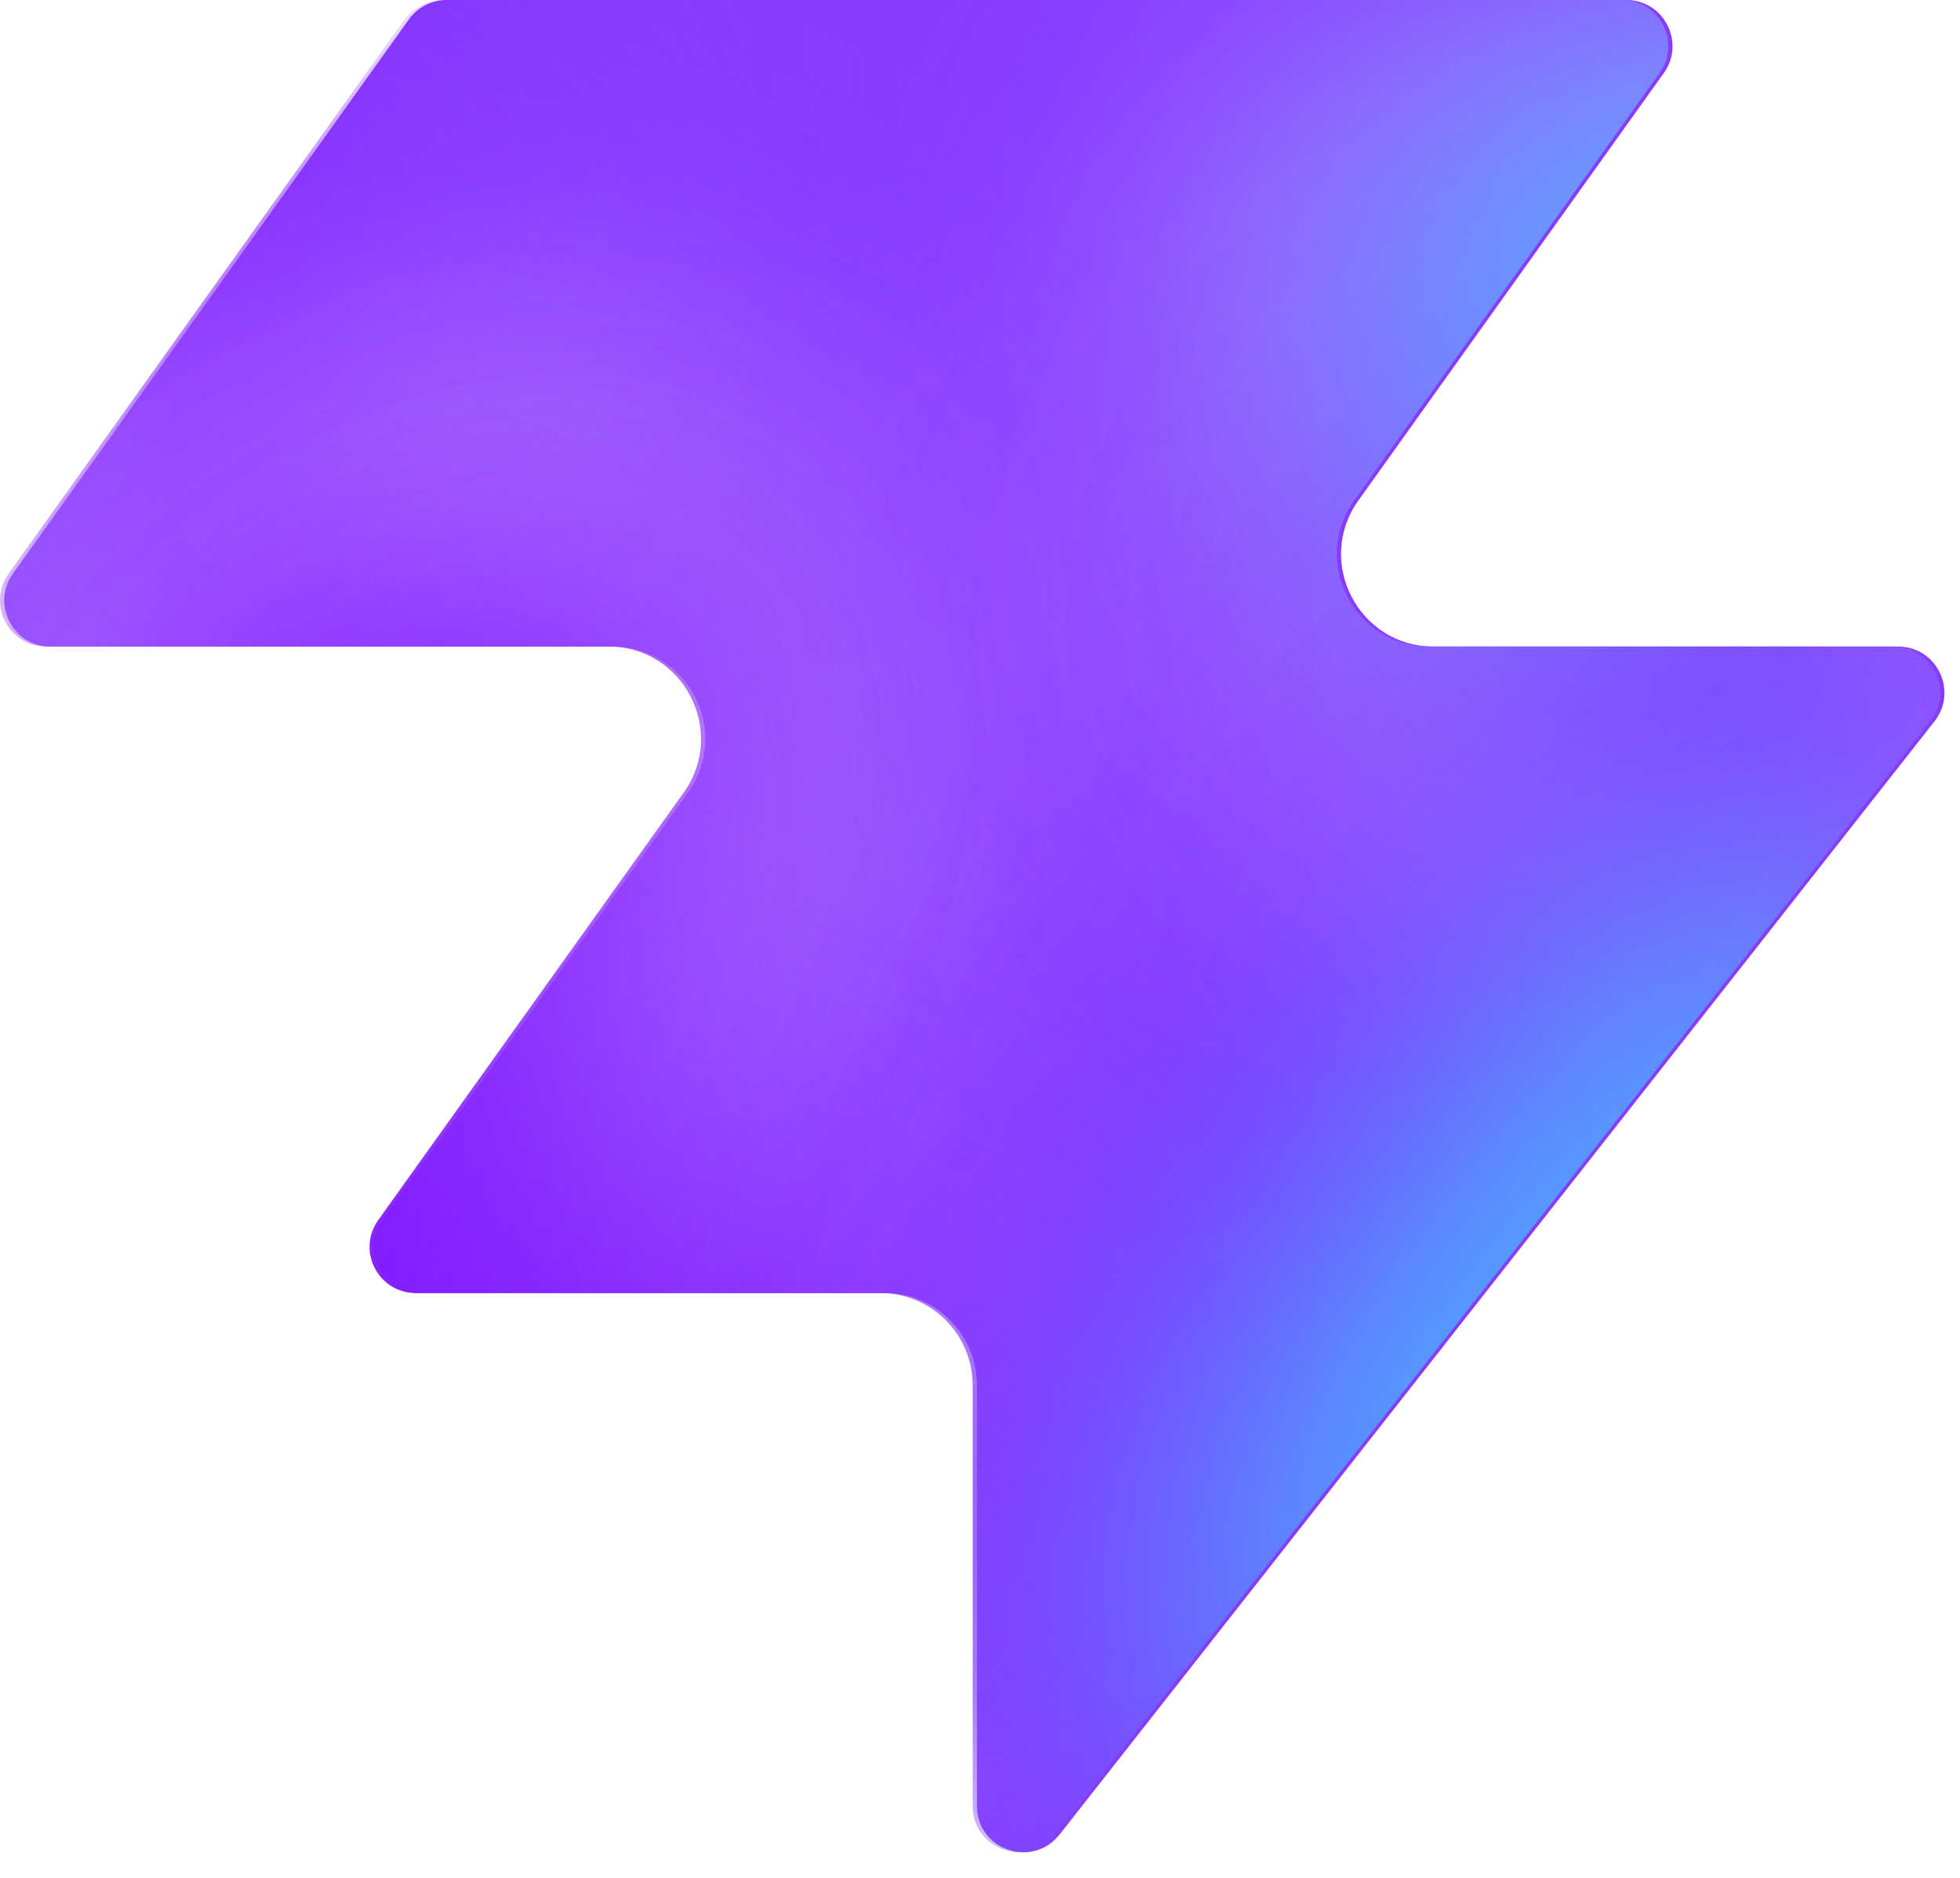
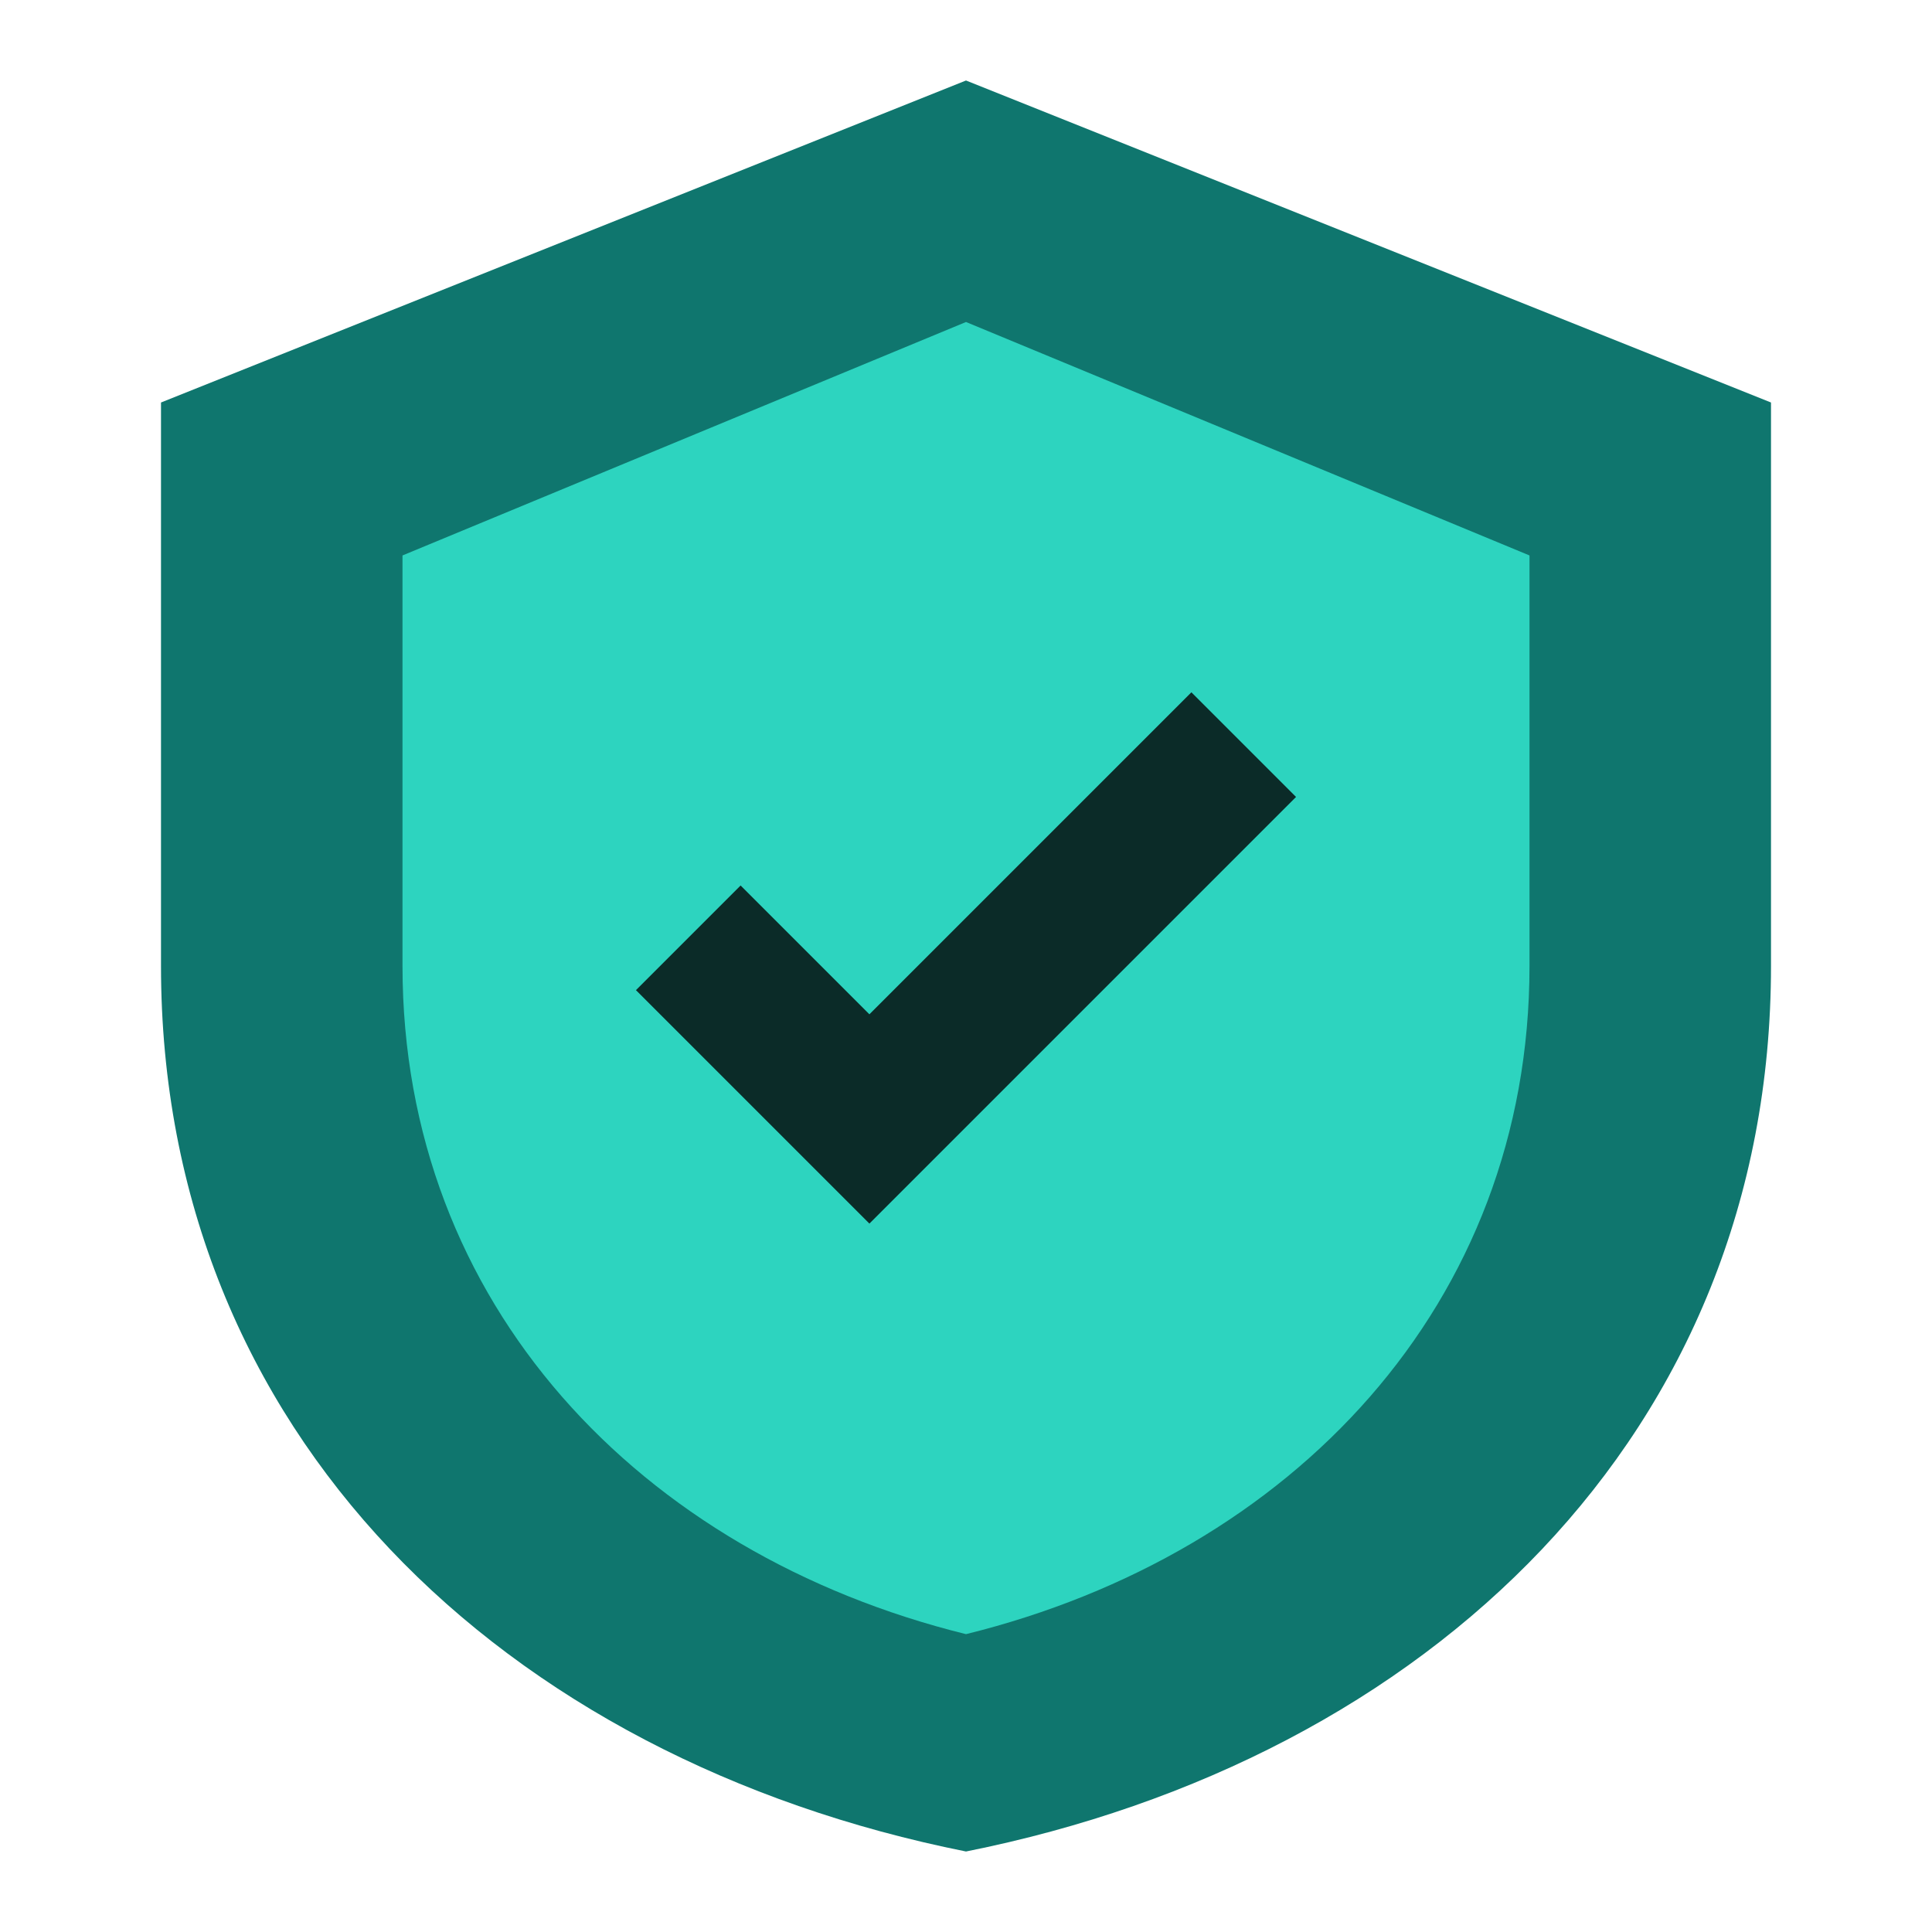
- <svg xmlns="http://www.w3.org/2000/svg" width="48" height="46" fill="none" viewBox="0 0 48 46">
-   <path fill="#863bff" d="M25.946 44.938c-.664.845-2.021.375-2.021-.698V33.937a2.26 2.26 0 0 0-2.262-2.262H10.287c-.92 0-1.456-1.04-.92-1.788l7.48-10.471c1.07-1.497 0-3.578-1.842-3.578H1.237c-.92 0-1.456-1.04-.92-1.788L10.013.474c.214-.297.556-.474.92-.474h28.894c.92 0 1.456 1.04.92 1.788l-7.48 10.471c-1.07 1.498 0 3.579 1.842 3.579h11.377c.943 0 1.473 1.088.89 1.83L25.947 44.94z" style="fill:#863bff;fill:color(display-p3 .525 .23 1);fill-opacity:1" />
-   <mask id="a" width="48" height="46" x="0" y="0" maskUnits="userSpaceOnUse" style="mask-type:alpha">
-     <path fill="#000" d="M25.842 44.938c-.664.844-2.021.375-2.021-.698V33.937a2.26 2.26 0 0 0-2.262-2.262H10.183c-.92 0-1.456-1.04-.92-1.788l7.48-10.471c1.07-1.498 0-3.579-1.842-3.579H1.133c-.92 0-1.456-1.04-.92-1.787L9.91.473c.214-.297.556-.474.92-.474h28.894c.92 0 1.456 1.04.92 1.788l-7.48 10.471c-1.07 1.498 0 3.578 1.842 3.578h11.377c.943 0 1.473 1.088.89 1.832L25.843 44.94z" style="fill:#000;fill-opacity:1" />
-   </mask>
-   <g mask="url(#a)">
-     <g filter="url(#b)">
-       <ellipse cx="5.508" cy="14.704" fill="#ede6ff" rx="5.508" ry="14.704" style="fill:#ede6ff;fill:color(display-p3 .927 .903 1);fill-opacity:1" transform="matrix(.00324 1 1 -.00324 -4.47 31.516)" />
-     </g>
-     <g filter="url(#c)">
-       <ellipse cx="10.399" cy="29.851" fill="#ede6ff" rx="10.399" ry="29.851" style="fill:#ede6ff;fill:color(display-p3 .927 .903 1);fill-opacity:1" transform="matrix(.00324 1 1 -.00324 -39.328 7.883)" />
-     </g>
-     <g filter="url(#d)">
-       <ellipse cx="5.508" cy="30.487" fill="#7e14ff" rx="5.508" ry="30.487" style="fill:#7e14ff;fill:color(display-p3 .492 .077 1);fill-opacity:1" transform="rotate(89.814 -25.913 -14.639)scale(1 -1)" />
-     </g>
-     <g filter="url(#e)">
-       <ellipse cx="5.508" cy="30.599" fill="#7e14ff" rx="5.508" ry="30.599" style="fill:#7e14ff;fill:color(display-p3 .492 .077 1);fill-opacity:1" transform="rotate(89.814 -32.644 -3.334)scale(1 -1)" />
-     </g>
-     <g filter="url(#f)">
-       <ellipse cx="5.508" cy="30.599" fill="#7e14ff" rx="5.508" ry="30.599" style="fill:#7e14ff;fill:color(display-p3 .492 .077 1);fill-opacity:1" transform="matrix(.00324 1 1 -.00324 -34.34 30.47)" />
-     </g>
-     <g filter="url(#g)">
-       <ellipse cx="14.072" cy="22.078" fill="#ede6ff" rx="14.072" ry="22.078" style="fill:#ede6ff;fill:color(display-p3 .927 .903 1);fill-opacity:1" transform="rotate(93.35 24.506 48.493)scale(-1 1)" />
-     </g>
-     <g filter="url(#h)">
-       <ellipse cx="3.47" cy="21.501" fill="#7e14ff" rx="3.47" ry="21.501" style="fill:#7e14ff;fill:color(display-p3 .492 .077 1);fill-opacity:1" transform="rotate(89.009 28.708 47.59)scale(-1 1)" />
-     </g>
-     <g filter="url(#i)">
-       <ellipse cx="3.47" cy="21.501" fill="#7e14ff" rx="3.47" ry="21.501" style="fill:#7e14ff;fill:color(display-p3 .492 .077 1);fill-opacity:1" transform="rotate(89.009 28.708 47.59)scale(-1 1)" />
-     </g>
-     <g filter="url(#j)">
-       <ellipse cx=".387" cy="8.972" fill="#7e14ff" rx="4.407" ry="29.108" style="fill:#7e14ff;fill:color(display-p3 .492 .077 1);fill-opacity:1" transform="rotate(39.51 .387 8.972)" />
-     </g>
-     <g filter="url(#k)">
-       <ellipse cx="47.523" cy="-6.092" fill="#7e14ff" rx="4.407" ry="29.108" style="fill:#7e14ff;fill:color(display-p3 .492 .077 1);fill-opacity:1" transform="rotate(37.892 47.523 -6.092)" />
-     </g>
-     <g filter="url(#l)">
-       <ellipse cx="41.412" cy="6.333" fill="#47bfff" rx="5.971" ry="9.665" style="fill:#47bfff;fill:color(display-p3 .28 .748 1);fill-opacity:1" transform="rotate(37.892 41.412 6.333)" />
-     </g>
-     <g filter="url(#m)">
-       <ellipse cx="-1.879" cy="38.332" fill="#7e14ff" rx="4.407" ry="29.108" style="fill:#7e14ff;fill:color(display-p3 .492 .077 1);fill-opacity:1" transform="rotate(37.892 -1.88 38.332)" />
-     </g>
-     <g filter="url(#n)">
-       <ellipse cx="-1.879" cy="38.332" fill="#7e14ff" rx="4.407" ry="29.108" style="fill:#7e14ff;fill:color(display-p3 .492 .077 1);fill-opacity:1" transform="rotate(37.892 -1.88 38.332)" />
-     </g>
-     <g filter="url(#o)">
-       <ellipse cx="35.651" cy="29.907" fill="#7e14ff" rx="4.407" ry="29.108" style="fill:#7e14ff;fill:color(display-p3 .492 .077 1);fill-opacity:1" transform="rotate(37.892 35.651 29.907)" />
-     </g>
-     <g filter="url(#p)">
-       <ellipse cx="38.418" cy="32.4" fill="#47bfff" rx="5.971" ry="15.297" style="fill:#47bfff;fill:color(display-p3 .28 .748 1);fill-opacity:1" transform="rotate(37.892 38.418 32.4)" />
-     </g>
-   </g>
-   <defs>
-     <filter id="b" width="60.045" height="41.654" x="-19.77" y="16.149" color-interpolation-filters="sRGB" filterUnits="userSpaceOnUse">
-       <feFlood flood-opacity="0" result="BackgroundImageFix" />
-       <feBlend in="SourceGraphic" in2="BackgroundImageFix" result="shape" />
-       <feGaussianBlur result="effect1_foregroundBlur_2002_17158" stdDeviation="7.659" />
-     </filter>
-     <filter id="c" width="90.34" height="51.437" x="-54.613" y="-7.533" color-interpolation-filters="sRGB" filterUnits="userSpaceOnUse">
-       <feFlood flood-opacity="0" result="BackgroundImageFix" />
-       <feBlend in="SourceGraphic" in2="BackgroundImageFix" result="shape" />
-       <feGaussianBlur result="effect1_foregroundBlur_2002_17158" stdDeviation="7.659" />
-     </filter>
-     <filter id="d" width="79.355" height="29.4" x="-49.64" y="2.03" color-interpolation-filters="sRGB" filterUnits="userSpaceOnUse">
-       <feFlood flood-opacity="0" result="BackgroundImageFix" />
-       <feBlend in="SourceGraphic" in2="BackgroundImageFix" result="shape" />
-       <feGaussianBlur result="effect1_foregroundBlur_2002_17158" stdDeviation="4.596" />
-     </filter>
-     <filter id="e" width="79.579" height="29.4" x="-45.045" y="20.029" color-interpolation-filters="sRGB" filterUnits="userSpaceOnUse">
-       <feFlood flood-opacity="0" result="BackgroundImageFix" />
-       <feBlend in="SourceGraphic" in2="BackgroundImageFix" result="shape" />
-       <feGaussianBlur result="effect1_foregroundBlur_2002_17158" stdDeviation="4.596" />
-     </filter>
-     <filter id="f" width="79.579" height="29.4" x="-43.513" y="21.178" color-interpolation-filters="sRGB" filterUnits="userSpaceOnUse">
-       <feFlood flood-opacity="0" result="BackgroundImageFix" />
-       <feBlend in="SourceGraphic" in2="BackgroundImageFix" result="shape" />
-       <feGaussianBlur result="effect1_foregroundBlur_2002_17158" stdDeviation="4.596" />
-     </filter>
-     <filter id="g" width="74.749" height="58.852" x="15.756" y="-17.901" color-interpolation-filters="sRGB" filterUnits="userSpaceOnUse">
-       <feFlood flood-opacity="0" result="BackgroundImageFix" />
-       <feBlend in="SourceGraphic" in2="BackgroundImageFix" result="shape" />
-       <feGaussianBlur result="effect1_foregroundBlur_2002_17158" stdDeviation="7.659" />
-     </filter>
-     <filter id="h" width="61.377" height="25.362" x="23.548" y="2.284" color-interpolation-filters="sRGB" filterUnits="userSpaceOnUse">
-       <feFlood flood-opacity="0" result="BackgroundImageFix" />
-       <feBlend in="SourceGraphic" in2="BackgroundImageFix" result="shape" />
-       <feGaussianBlur result="effect1_foregroundBlur_2002_17158" stdDeviation="4.596" />
-     </filter>
-     <filter id="i" width="61.377" height="25.362" x="23.548" y="2.284" color-interpolation-filters="sRGB" filterUnits="userSpaceOnUse">
-       <feFlood flood-opacity="0" result="BackgroundImageFix" />
-       <feBlend in="SourceGraphic" in2="BackgroundImageFix" result="shape" />
-       <feGaussianBlur result="effect1_foregroundBlur_2002_17158" stdDeviation="4.596" />
-     </filter>
-     <filter id="j" width="56.045" height="63.649" x="-27.636" y="-22.853" color-interpolation-filters="sRGB" filterUnits="userSpaceOnUse">
-       <feFlood flood-opacity="0" result="BackgroundImageFix" />
-       <feBlend in="SourceGraphic" in2="BackgroundImageFix" result="shape" />
-       <feGaussianBlur result="effect1_foregroundBlur_2002_17158" stdDeviation="4.596" />
-     </filter>
-     <filter id="k" width="54.814" height="64.646" x="20.116" y="-38.415" color-interpolation-filters="sRGB" filterUnits="userSpaceOnUse">
-       <feFlood flood-opacity="0" result="BackgroundImageFix" />
-       <feBlend in="SourceGraphic" in2="BackgroundImageFix" result="shape" />
-       <feGaussianBlur result="effect1_foregroundBlur_2002_17158" stdDeviation="4.596" />
-     </filter>
-     <filter id="l" width="33.541" height="35.313" x="24.641" y="-11.323" color-interpolation-filters="sRGB" filterUnits="userSpaceOnUse">
-       <feFlood flood-opacity="0" result="BackgroundImageFix" />
-       <feBlend in="SourceGraphic" in2="BackgroundImageFix" result="shape" />
-       <feGaussianBlur result="effect1_foregroundBlur_2002_17158" stdDeviation="4.596" />
-     </filter>
-     <filter id="m" width="54.814" height="64.646" x="-29.286" y="6.009" color-interpolation-filters="sRGB" filterUnits="userSpaceOnUse">
-       <feFlood flood-opacity="0" result="BackgroundImageFix" />
-       <feBlend in="SourceGraphic" in2="BackgroundImageFix" result="shape" />
-       <feGaussianBlur result="effect1_foregroundBlur_2002_17158" stdDeviation="4.596" />
-     </filter>
-     <filter id="n" width="54.814" height="64.646" x="-29.286" y="6.009" color-interpolation-filters="sRGB" filterUnits="userSpaceOnUse">
-       <feFlood flood-opacity="0" result="BackgroundImageFix" />
-       <feBlend in="SourceGraphic" in2="BackgroundImageFix" result="shape" />
-       <feGaussianBlur result="effect1_foregroundBlur_2002_17158" stdDeviation="4.596" />
-     </filter>
-     <filter id="o" width="54.814" height="64.646" x="8.244" y="-2.416" color-interpolation-filters="sRGB" filterUnits="userSpaceOnUse">
-       <feFlood flood-opacity="0" result="BackgroundImageFix" />
-       <feBlend in="SourceGraphic" in2="BackgroundImageFix" result="shape" />
-       <feGaussianBlur result="effect1_foregroundBlur_2002_17158" stdDeviation="4.596" />
-     </filter>
-     <filter id="p" width="39.409" height="43.623" x="18.713" y="10.588" color-interpolation-filters="sRGB" filterUnits="userSpaceOnUse">
-       <feFlood flood-opacity="0" result="BackgroundImageFix" />
-       <feBlend in="SourceGraphic" in2="BackgroundImageFix" result="shape" />
-       <feGaussianBlur result="effect1_foregroundBlur_2002_17158" stdDeviation="4.596" />
-     </filter>
-   </defs>
+ <svg xmlns="http://www.w3.org/2000/svg" width="48" height="48" fill="none" viewBox="0 0 48 48">
+   <path fill="#0f766e" d="M24 2 4 10v14c0 11.6 8.5 19.7 20 22 11.5-2.3 20-10.4 20-22V10L24 2Z" />
+   <path fill="#2dd4bf" d="M24 8 10 13.8v10.2c0 8.4 5.9 14.6 14 16.6 8.1-2 14-8.2 14-16.6V13.8L24 8Z" />
+   <path fill="#0b2b28" d="m21.6 30.4-5.8-5.8 2.6-2.6 3.2 3.2 8-8 2.6 2.6-10.6 10.6Z" />
</svg>
